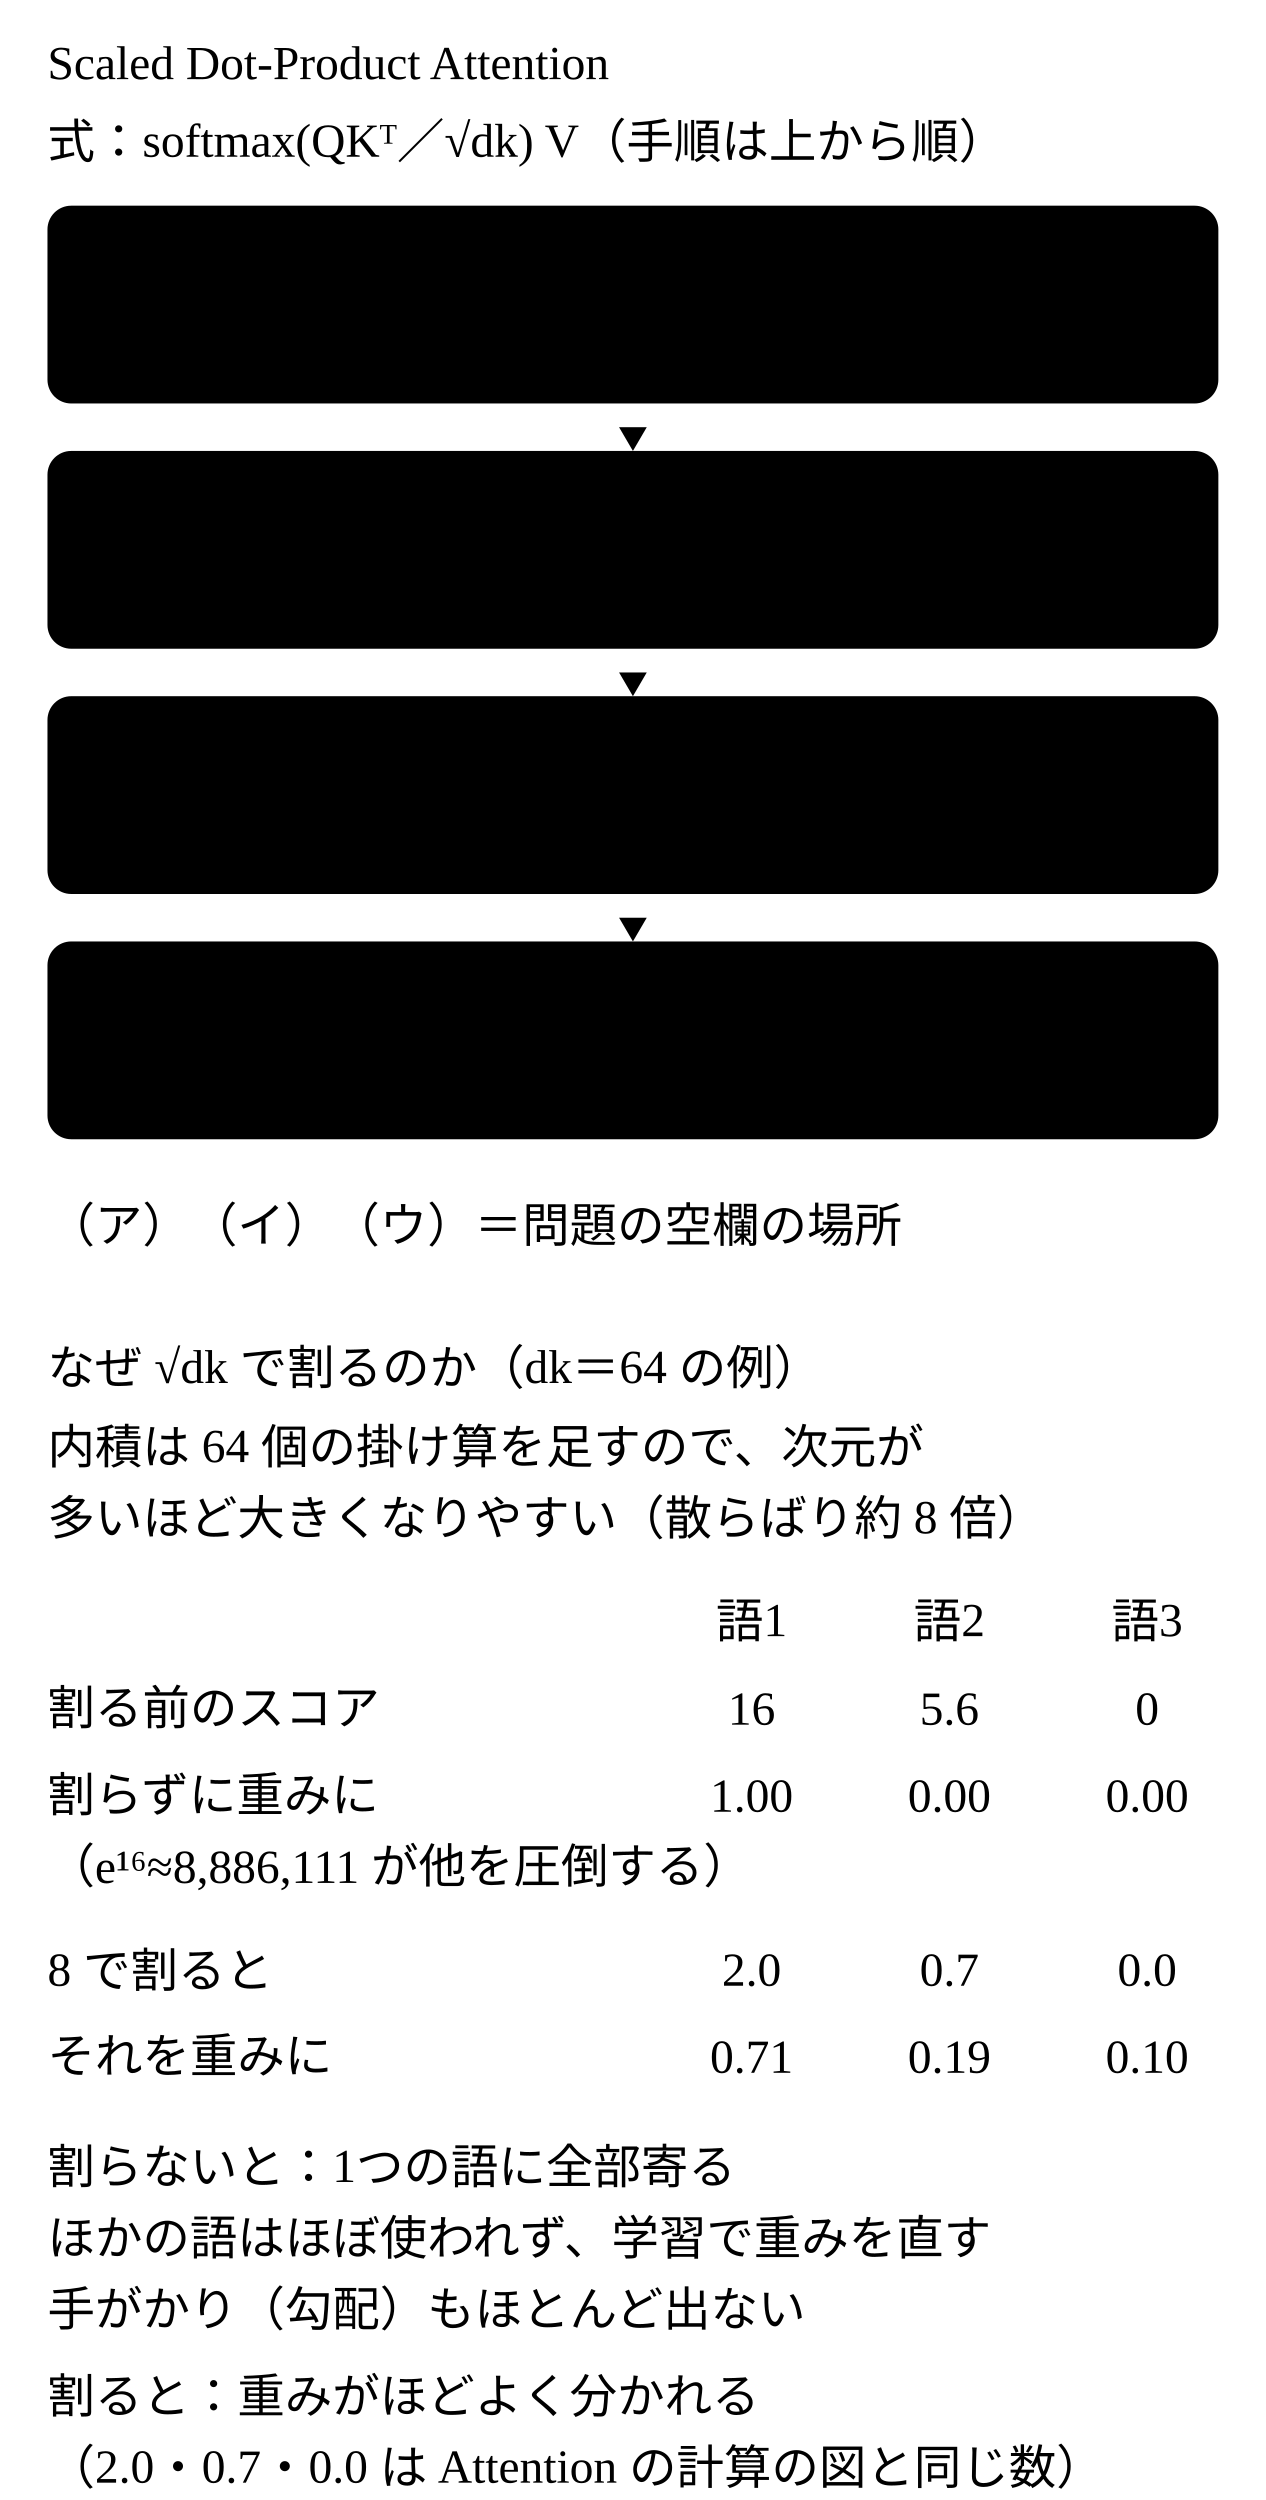
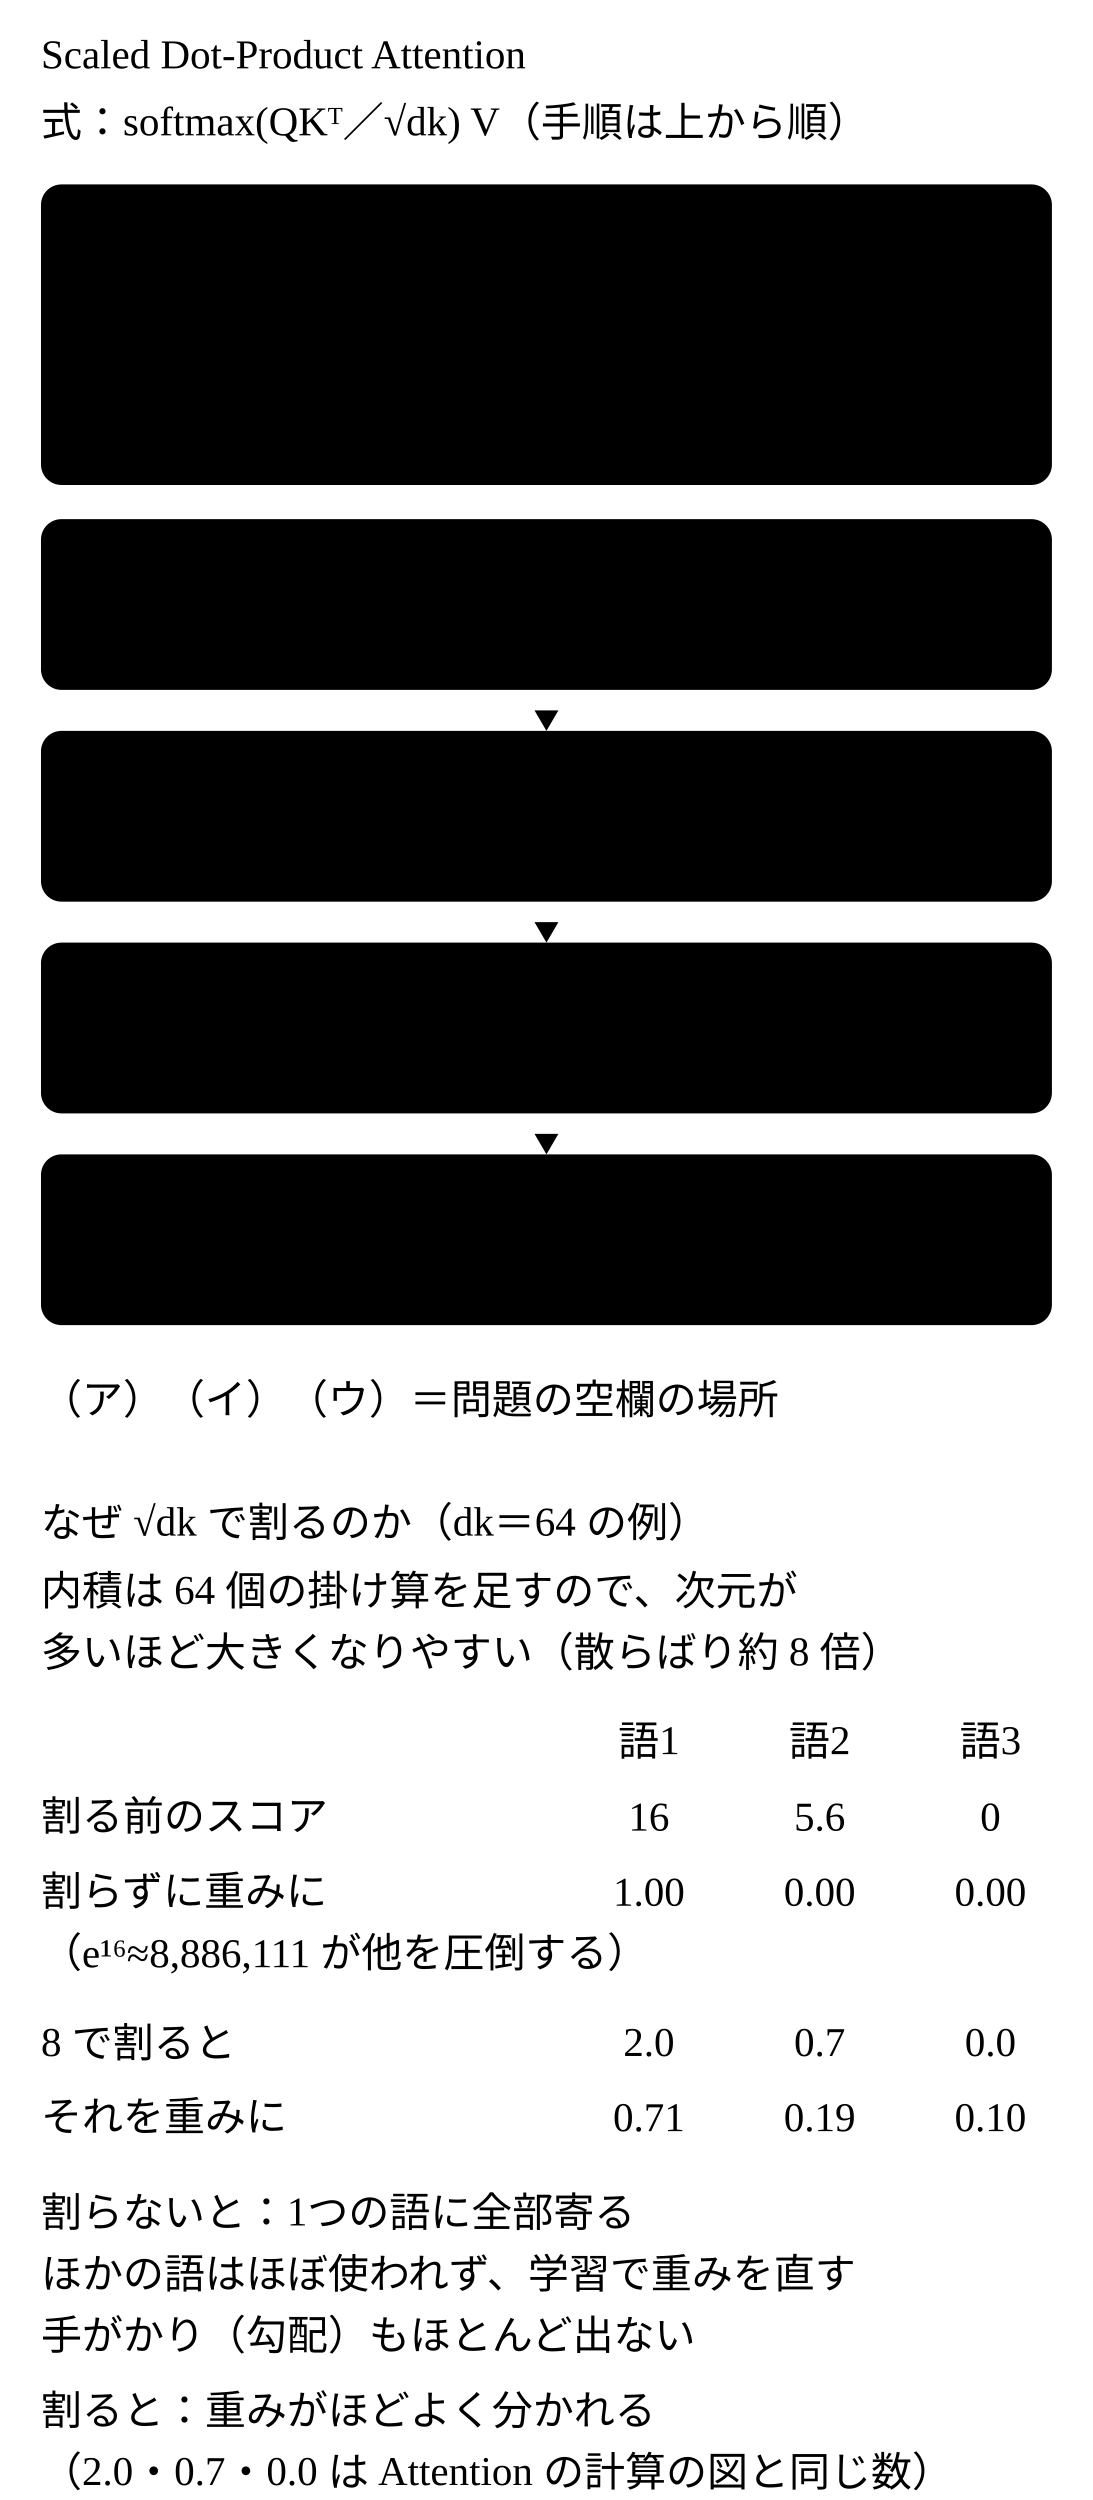
- <svg xmlns="http://www.w3.org/2000/svg" viewBox="0 0 320 632" role="img" aria-labelledby="fig-g-scaled-dot-product-t fig-g-scaled-dot-product-d">
+ <svg xmlns="http://www.w3.org/2000/svg" viewBox="0 0 320 732" role="img" aria-labelledby="fig-g-scaled-dot-product-t fig-g-scaled-dot-product-d">
  <text x="12" y="20" class="tb">Scaled Dot-Product Attention</text>
  <text x="12" y="40" class="tm">式：softmax(QKᵀ／√dk) V（手順は上から順）</text>
-   <rect x="12" y="52" width="296" height="50" class="fs sb" stroke-width="1.5" rx="6" />
-   <text x="22" y="73" class="tb">① クエリとキーの内積</text>
-   <text x="22" y="92" class="tm">＝関係の強さのスコア</text>
-   <text x="298" y="73" class="tb ta" text-anchor="end">QKᵀ</text>
-   <text x="298" y="92" class="tb twn" text-anchor="end">（ア）</text>
-   <line x1="160" y1="102" x2="160" y2="108" class="l sm w1" />
-   <polygon points="160,114 156.5,108 163.5,108" class="fm" />
-   <rect x="12" y="114" width="296" height="50" class="fas sa" stroke-width="1.5" rx="6" />
-   <text x="22" y="135" class="tb">② √dk で割る ← Scaled</text>
-   <text x="22" y="154" class="tm">dk＝キーの次元数（64 なら 8 で割る）</text>
-   <text x="298" y="135" class="tb ta" text-anchor="end">／√dk</text>
-   <text x="298" y="154" class="tb twn" text-anchor="end">（イ）</text>
-   <line x1="160" y1="164" x2="160" y2="170" class="l sm w1" />
-   <polygon points="160,176 156.5,170 163.5,170" class="fm" />
-   <rect x="12" y="176" width="296" height="50" class="fs sb" stroke-width="1.5" rx="6" />
-   <text x="22" y="197" class="tb">③ ソフトマックス</text>
-   <text x="22" y="216" class="tm">＝合計1の重みにする</text>
-   <text x="298" y="197" class="tb ta" text-anchor="end">softmax</text>
-   <line x1="160" y1="226" x2="160" y2="232" class="l sm w1" />
-   <polygon points="160,238 156.5,232 163.5,232" class="fm" />
-   <rect x="12" y="238" width="296" height="50" class="fs sb" stroke-width="1.5" rx="6" />
-   <text x="22" y="259" class="tb">④ 重みでバリューを足す</text>
-   <text x="22" y="278" class="tm">＝出力</text>
-   <text x="298" y="259" class="tb ta" text-anchor="end">V</text>
-   <text x="298" y="278" class="tb twn" text-anchor="end">（ウ）</text>
-   <text x="12" y="314" class="tm">（ア）（イ）（ウ）＝問題の空欄の場所</text>
-   <line x1="12" y1="326" x2="308" y2="326" class="l sb w1" />
-   <text x="12" y="350" class="tb">なぜ √dk で割るのか（dk＝64 の例）</text>
-   <text x="12" y="370">内積は 64 個の掛け算を足すので、次元が</text>
-   <text x="12" y="388">多いほど大きくなりやすい（散らばり約 8 倍）</text>
-   <text x="190" y="414" class="tm" text-anchor="middle">語1</text>
-   <text x="240" y="414" class="tm" text-anchor="middle">語2</text>
-   <text x="290" y="414" class="tm" text-anchor="middle">語3</text>
-   <text x="12" y="436">割る前のスコア</text>
-   <text x="190" y="436" class="tb" text-anchor="middle">16</text>
-   <text x="240" y="436" class="tb" text-anchor="middle">5.6</text>
-   <text x="290" y="436" class="tb" text-anchor="middle">0</text>
-   <text x="12" y="458">割らずに重みに</text>
-   <text x="190" y="458" class="tb twn" text-anchor="middle">1.00</text>
-   <text x="240" y="458" class="tb twn" text-anchor="middle">0.00</text>
-   <text x="290" y="458" class="tb twn" text-anchor="middle">0.00</text>
-   <text x="12" y="476" class="tm">（e¹⁶≈8,886,111 が他を圧倒する）</text>
-   <text x="12" y="502">8 で割ると</text>
-   <text x="190" y="502" class="tb" text-anchor="middle">2.0</text>
-   <text x="240" y="502" class="tb" text-anchor="middle">0.7</text>
-   <text x="290" y="502" class="tb" text-anchor="middle">0.0</text>
-   <text x="12" y="524">それを重みに</text>
-   <text x="190" y="524" class="tb tok" text-anchor="middle">0.71</text>
-   <text x="240" y="524" class="tb tok" text-anchor="middle">0.19</text>
-   <text x="290" y="524" class="tb tok" text-anchor="middle">0.10</text>
-   <text x="12" y="552" class="tb twn">割らないと：1つの語に全部寄る</text>
-   <text x="12" y="570" class="twn">ほかの語はほぼ使われず、学習で重みを直す</text>
-   <text x="12" y="588" class="twn">手がかり（勾配）もほとんど出ない</text>
-   <text x="12" y="610" class="tb tok">割ると：重みがほどよく分かれる</text>
-   <text x="12" y="628" class="tm">（2.0・0.7・0.0 は Attention の計算の図と同じ数）</text>
+   <rect x="12" y="54" width="296" height="88" class="fs sb" stroke-width="1" rx="6" />
+   <text x="22" y="77" class="tb">言葉：内積・次元</text>
+   <text x="22" y="95">内積：2つの数の並びの、同じ位置どうし</text>
+   <text x="22" y="113">　を掛けて全部足した数</text>
+   <text x="22" y="131">次元数：その並びの数の個数</text>
+   <g transform="translate(0,100)">
+     <rect x="12" y="52" width="296" height="50" class="fs sb" stroke-width="1.5" rx="6" />
+     <text x="22" y="73" class="tb">① クエリとキーの内積</text>
+     <text x="22" y="92" class="tm">＝関係の強さのスコア</text>
+     <text x="298" y="73" class="tb ta" text-anchor="end">QKᵀ</text>
+     <text x="298" y="92" class="tb twn" text-anchor="end">（ア）</text>
+     <line x1="160" y1="102" x2="160" y2="108" class="l sm w1" />
+     <polygon points="160,114 156.5,108 163.5,108" class="fm" />
+     <rect x="12" y="114" width="296" height="50" class="fas sa" stroke-width="1.5" rx="6" />
+     <text x="22" y="135" class="tb">② √dk で割る ← Scaled</text>
+     <text x="22" y="154" class="tm">dk＝キーの次元数（64 なら 8 で割る）</text>
+     <text x="298" y="135" class="tb ta" text-anchor="end">／√dk</text>
+     <text x="298" y="154" class="tb twn" text-anchor="end">（イ）</text>
+     <line x1="160" y1="164" x2="160" y2="170" class="l sm w1" />
+     <polygon points="160,176 156.5,170 163.5,170" class="fm" />
+     <rect x="12" y="176" width="296" height="50" class="fs sb" stroke-width="1.5" rx="6" />
+     <text x="22" y="197" class="tb">③ ソフトマックス</text>
+     <text x="22" y="216" class="tm">＝合計1の重みにする</text>
+     <text x="298" y="197" class="tb ta" text-anchor="end">softmax</text>
+     <line x1="160" y1="226" x2="160" y2="232" class="l sm w1" />
+     <polygon points="160,238 156.5,232 163.5,232" class="fm" />
+     <rect x="12" y="238" width="296" height="50" class="fs sb" stroke-width="1.5" rx="6" />
+     <text x="22" y="259" class="tb">④ 重みでバリューを足す</text>
+     <text x="22" y="278" class="tm">＝出力</text>
+     <text x="298" y="259" class="tb ta" text-anchor="end">V</text>
+     <text x="298" y="278" class="tb twn" text-anchor="end">（ウ）</text>
+     <text x="12" y="314" class="tm">（ア）（イ）（ウ）＝問題の空欄の場所</text>
+     <line x1="12" y1="326" x2="308" y2="326" class="l sb w1" />
+     <text x="12" y="350" class="tb">なぜ √dk で割るのか（dk＝64 の例）</text>
+     <text x="12" y="370">内積は 64 個の掛け算を足すので、次元が</text>
+     <text x="12" y="388">多いほど大きくなりやすい（散らばり約 8 倍）</text>
+     <text x="190" y="414" class="tm" text-anchor="middle">語1</text>
+     <text x="240" y="414" class="tm" text-anchor="middle">語2</text>
+     <text x="290" y="414" class="tm" text-anchor="middle">語3</text>
+     <text x="12" y="436">割る前のスコア</text>
+     <text x="190" y="436" class="tb" text-anchor="middle">16</text>
+     <text x="240" y="436" class="tb" text-anchor="middle">5.6</text>
+     <text x="290" y="436" class="tb" text-anchor="middle">0</text>
+     <text x="12" y="458">割らずに重みに</text>
+     <text x="190" y="458" class="tb twn" text-anchor="middle">1.00</text>
+     <text x="240" y="458" class="tb twn" text-anchor="middle">0.00</text>
+     <text x="290" y="458" class="tb twn" text-anchor="middle">0.00</text>
+     <text x="12" y="476" class="tm">（e¹⁶≈8,886,111 が他を圧倒する）</text>
+     <text x="12" y="502">8 で割ると</text>
+     <text x="190" y="502" class="tb" text-anchor="middle">2.0</text>
+     <text x="240" y="502" class="tb" text-anchor="middle">0.7</text>
+     <text x="290" y="502" class="tb" text-anchor="middle">0.0</text>
+     <text x="12" y="524">それを重みに</text>
+     <text x="190" y="524" class="tb tok" text-anchor="middle">0.71</text>
+     <text x="240" y="524" class="tb tok" text-anchor="middle">0.19</text>
+     <text x="290" y="524" class="tb tok" text-anchor="middle">0.10</text>
+     <text x="12" y="552" class="tb twn">割らないと：1つの語に全部寄る</text>
+     <text x="12" y="570" class="twn">ほかの語はほぼ使われず、学習で重みを直す</text>
+     <text x="12" y="588" class="twn">手がかり（勾配）もほとんど出ない</text>
+     <text x="12" y="610" class="tb tok">割ると：重みがほどよく分かれる</text>
+     <text x="12" y="628" class="tm">（2.0・0.7・0.0 は Attention の計算の図と同じ数）</text>
+   </g>
</svg>
